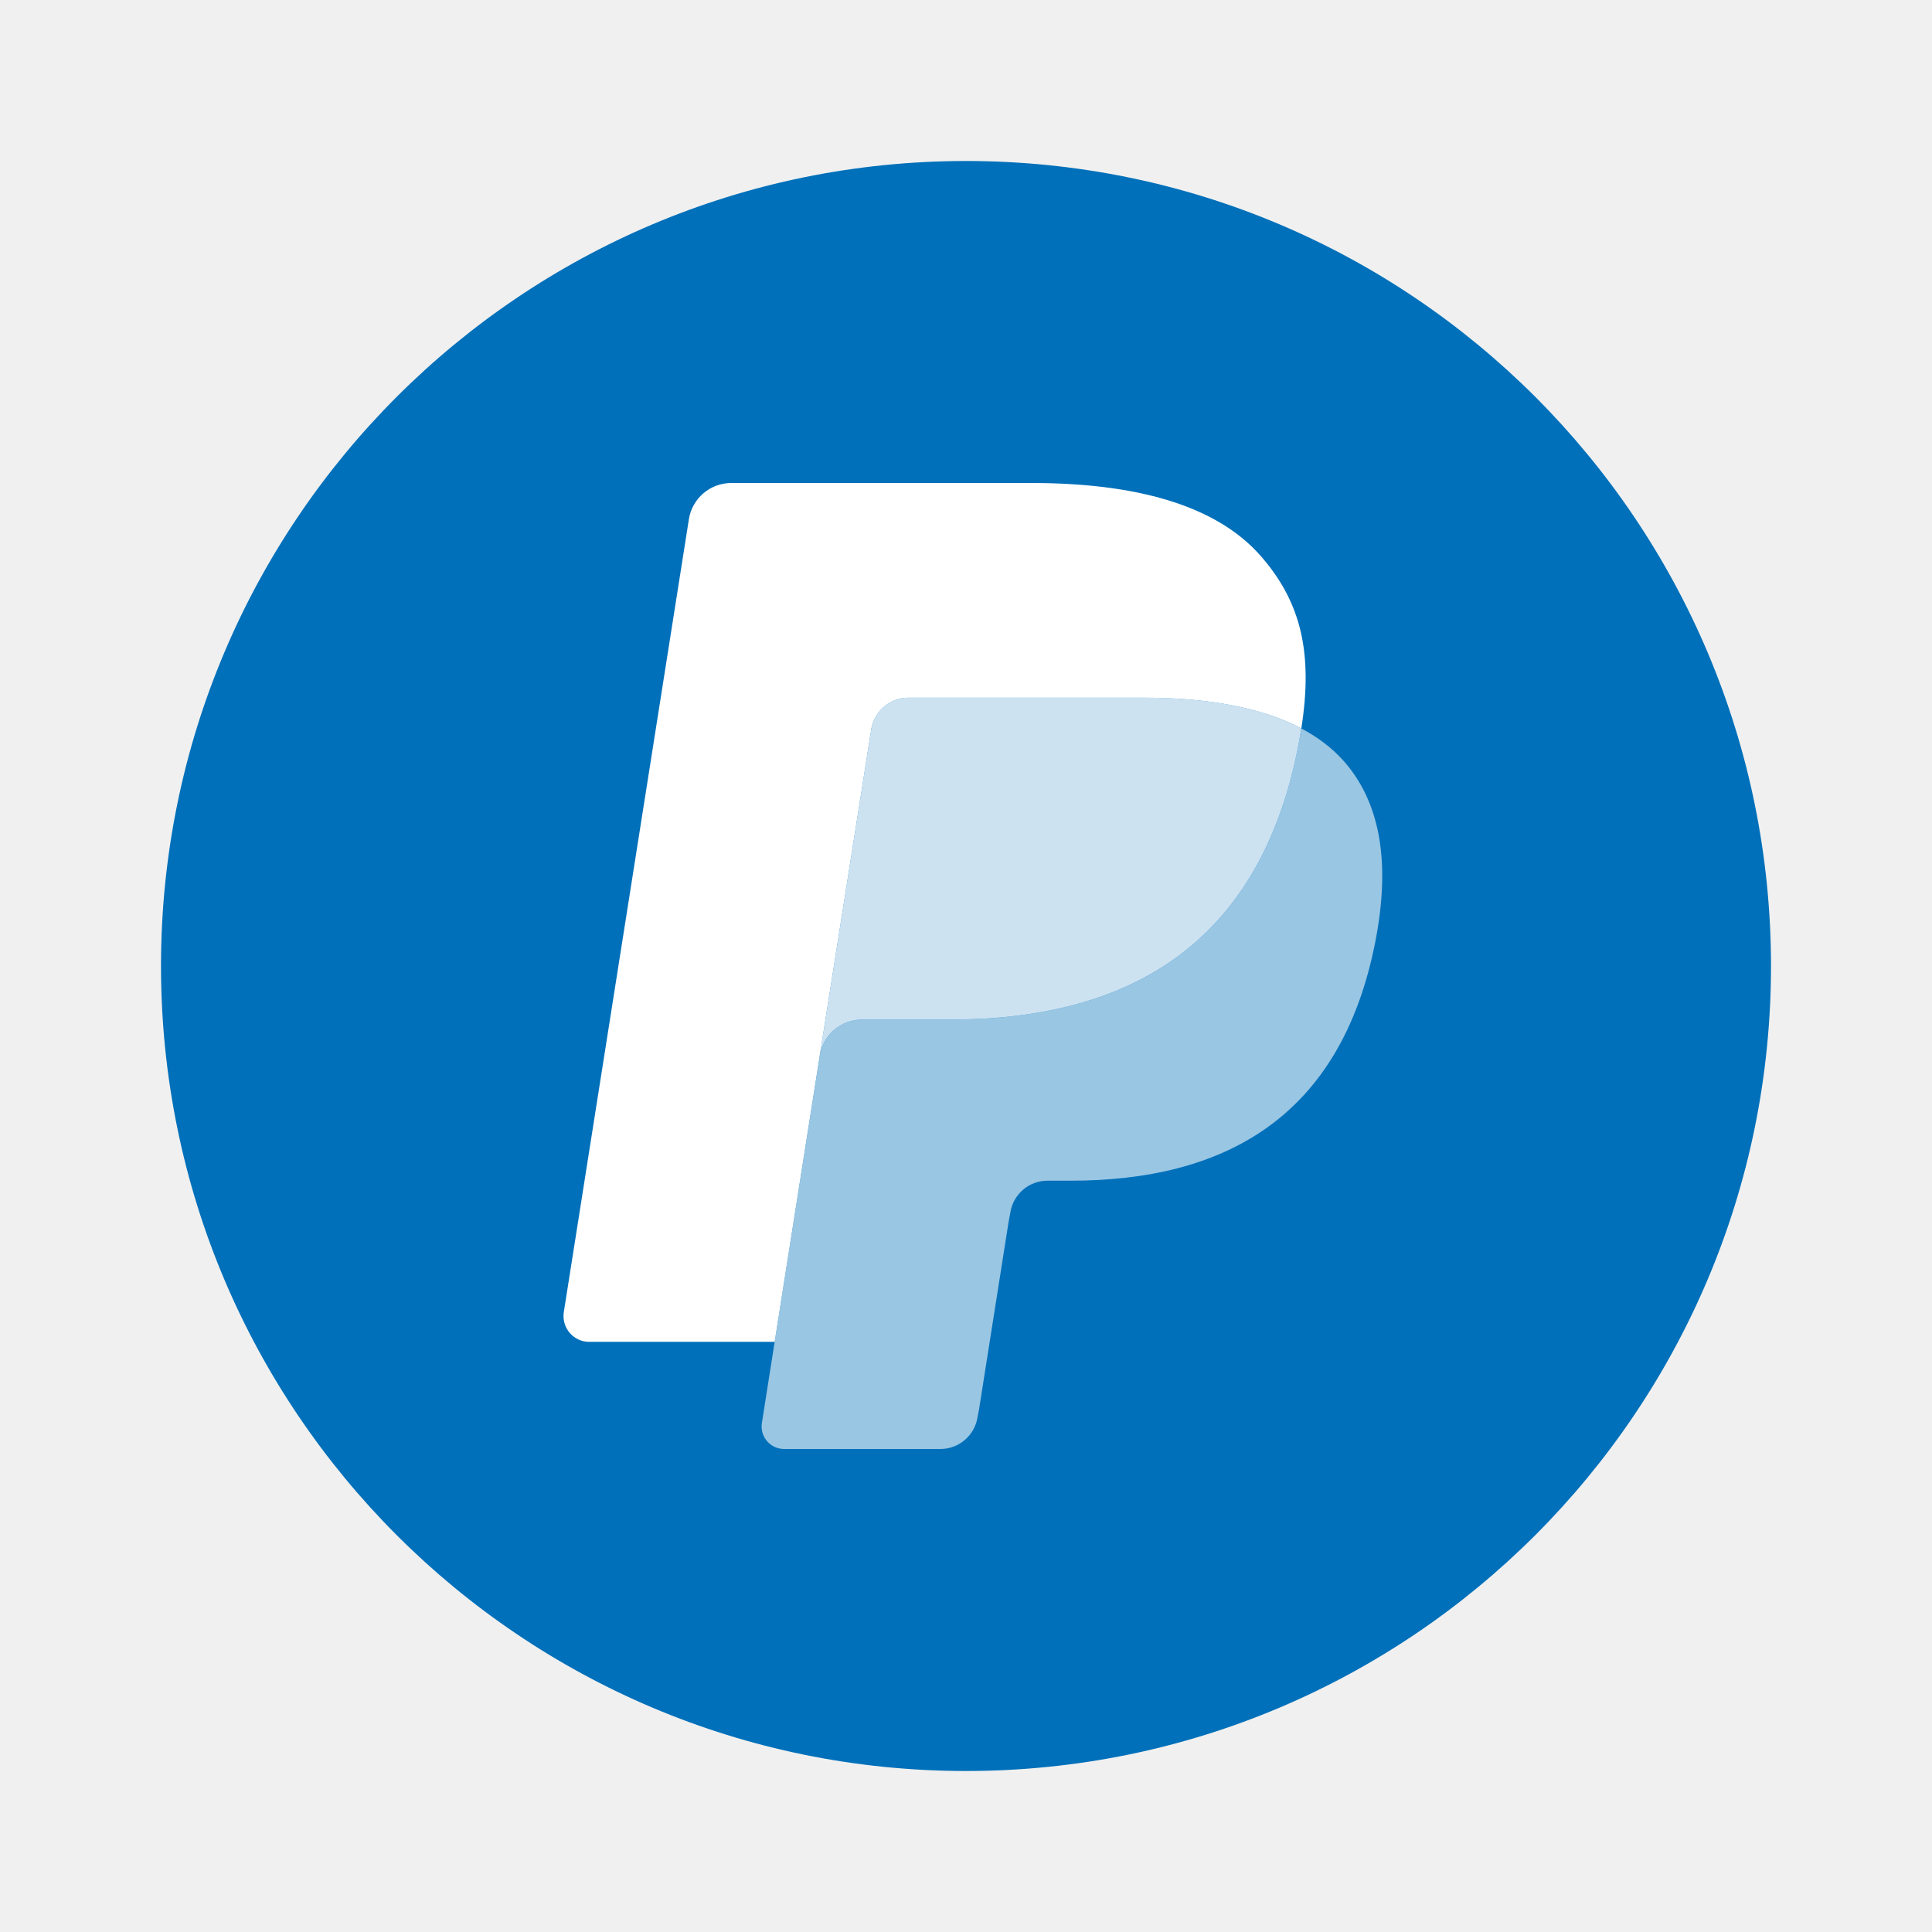
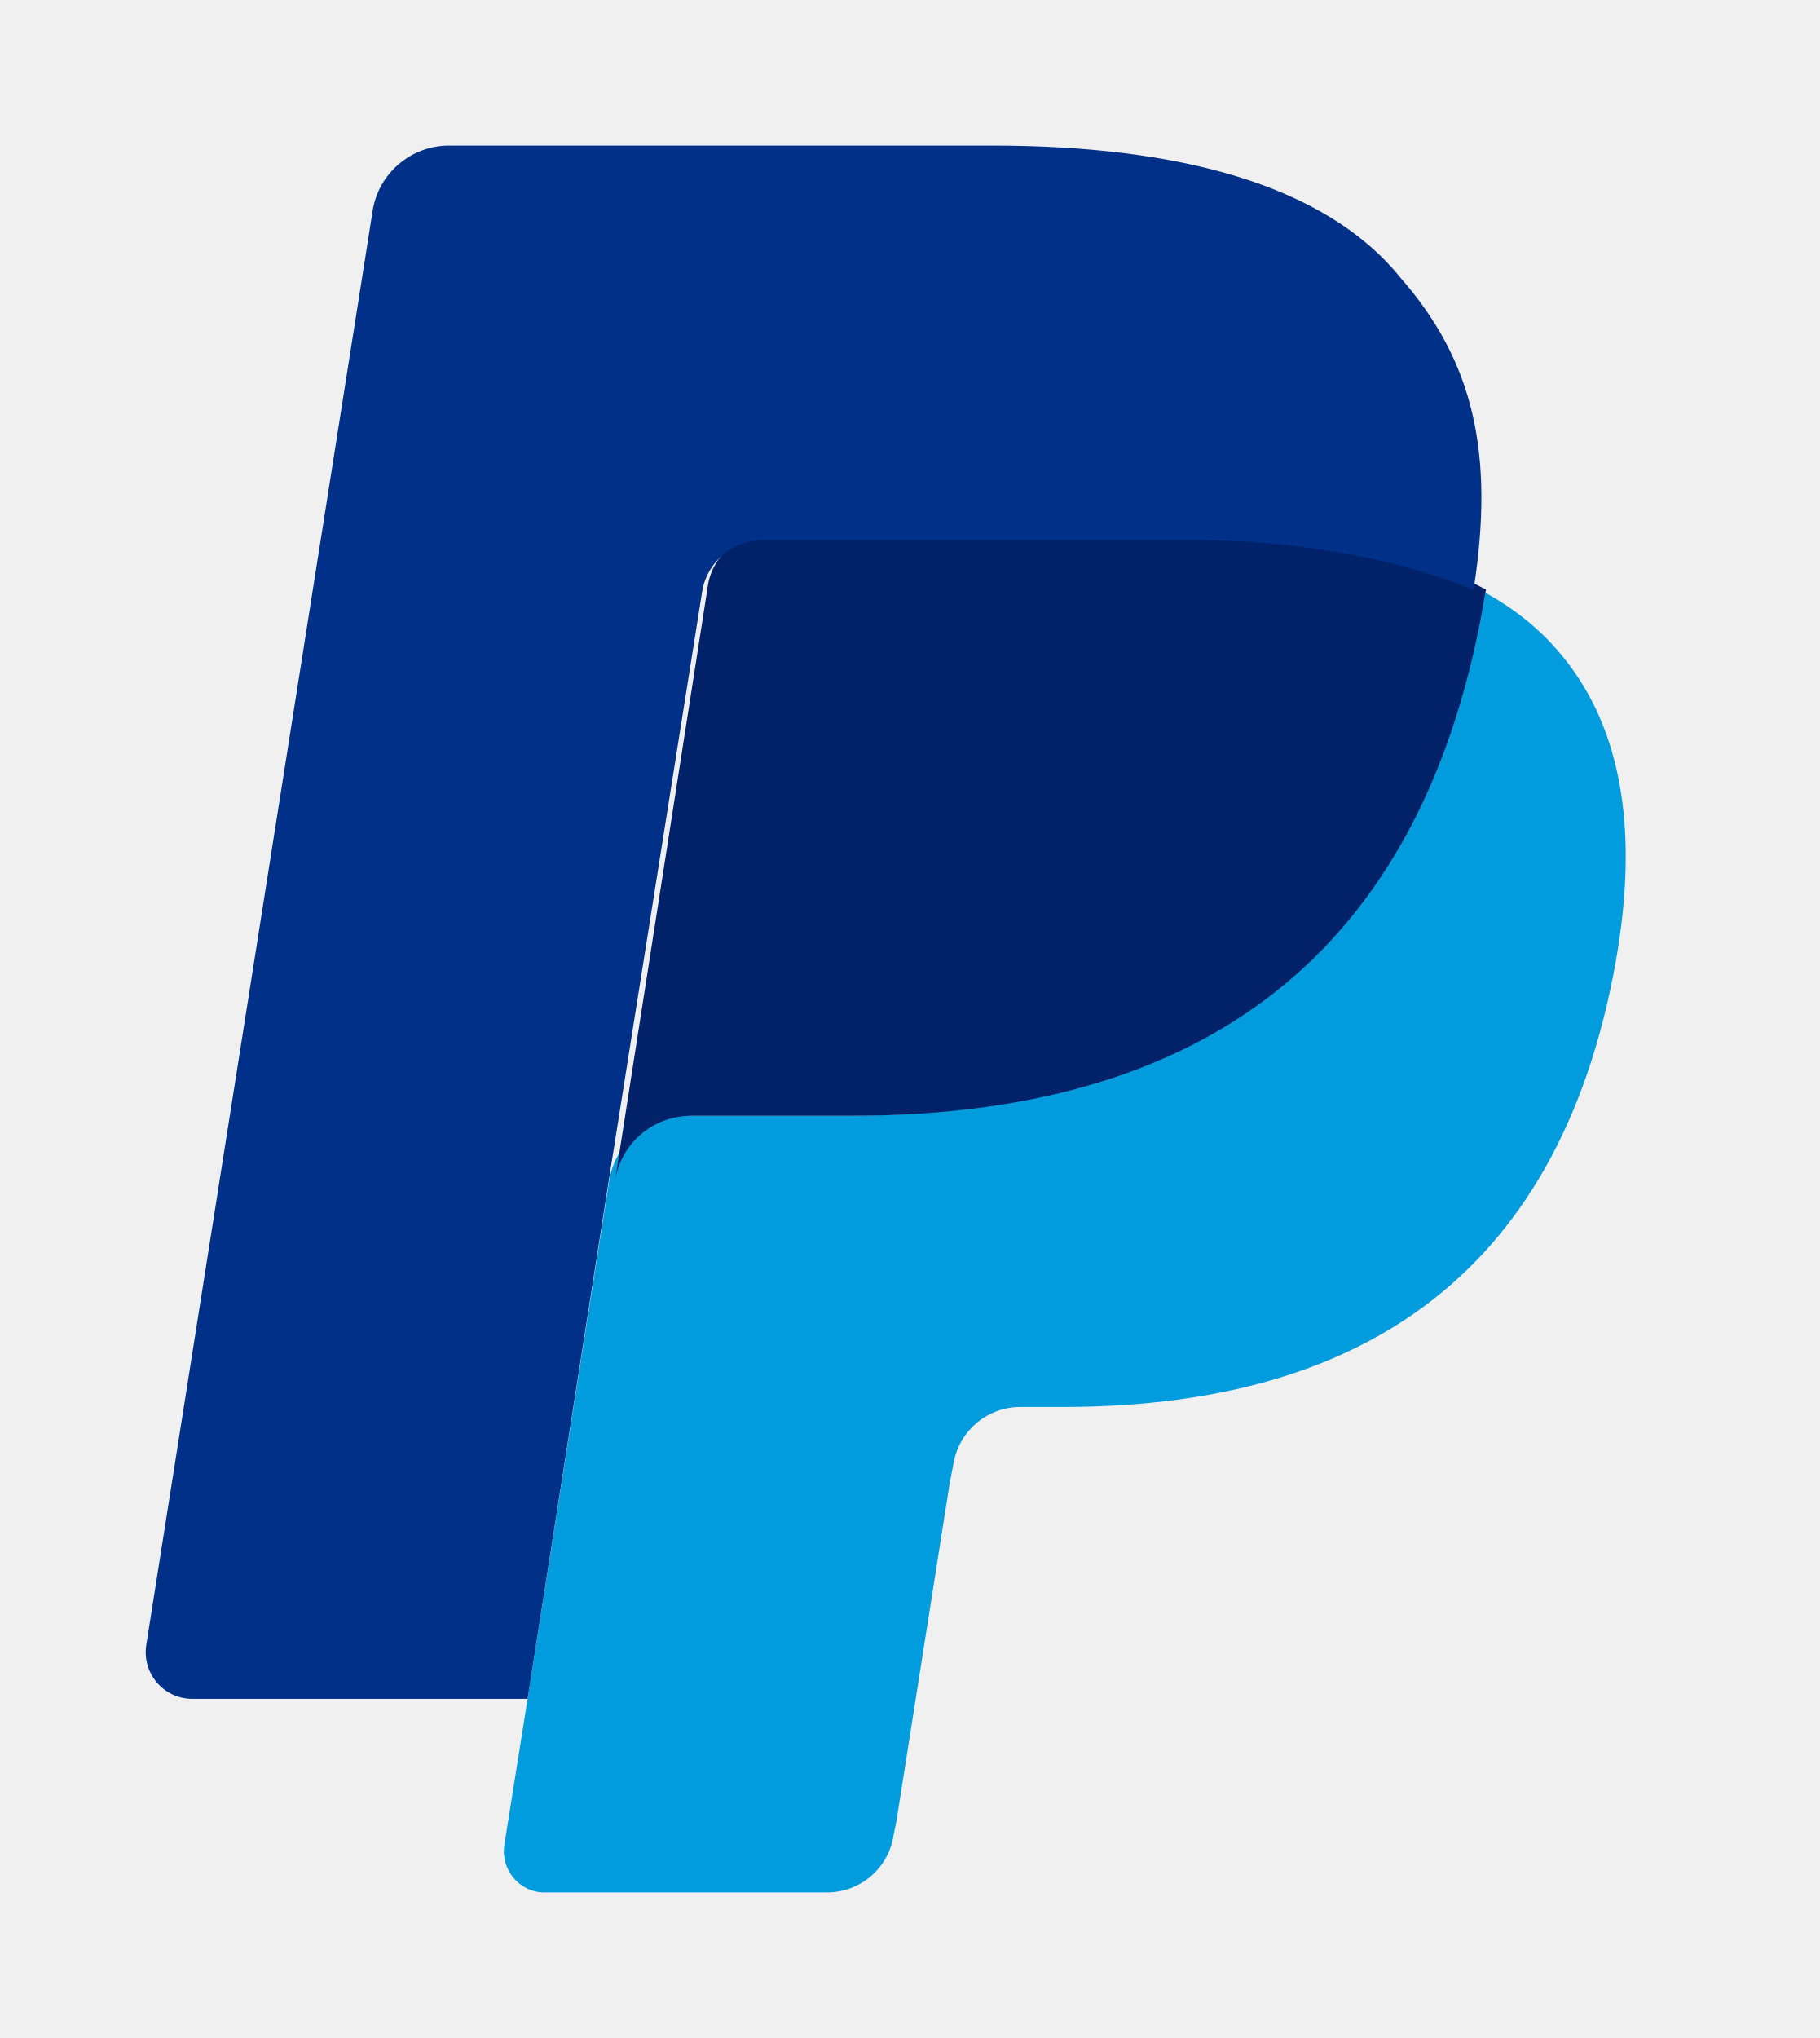
- <svg xmlns="http://www.w3.org/2000/svg" width="800px" height="800px" viewBox="0 0 48 48" fill="none">
-   <circle cx="24" cy="24" r="20" fill="#0070BA" />
-   <path d="M32.331 18.098C32.308 18.24 32.283 18.386 32.254 18.535C31.27 23.586 27.905 25.331 23.606 25.331H21.417C20.892 25.331 20.449 25.713 20.367 26.231L19.246 33.338L18.929 35.353C18.875 35.693 19.138 36 19.482 36H23.363C23.823 36 24.214 35.666 24.286 35.213L24.324 35.015L25.055 30.377L25.102 30.123C25.174 29.668 25.565 29.334 26.024 29.334H26.605C30.366 29.334 33.31 27.807 34.171 23.388C34.53 21.542 34.344 20.001 33.393 18.917C33.105 18.59 32.748 18.319 32.331 18.098Z" fill="white" fill-opacity="0.6" />
-   <path d="M31.301 17.687C31.151 17.643 30.995 17.604 30.836 17.568C30.677 17.533 30.513 17.502 30.344 17.475C29.754 17.379 29.107 17.334 28.415 17.334H22.568C22.424 17.334 22.287 17.367 22.164 17.425C21.895 17.555 21.694 17.81 21.646 18.123L20.402 26.001L20.366 26.231C20.448 25.713 20.891 25.331 21.417 25.331H23.605C27.904 25.331 31.27 23.585 32.254 18.535C32.283 18.385 32.308 18.24 32.33 18.098C32.081 17.965 31.811 17.852 31.521 17.756C31.45 17.732 31.376 17.709 31.301 17.687Z" fill="white" fill-opacity="0.8" />
-   <path d="M21.646 18.123C21.695 17.811 21.895 17.555 22.165 17.426C22.288 17.367 22.424 17.335 22.568 17.335H28.415C29.108 17.335 29.754 17.38 30.344 17.476C30.513 17.503 30.677 17.534 30.837 17.569C30.996 17.605 31.151 17.644 31.301 17.688C31.376 17.71 31.45 17.733 31.522 17.756C31.812 17.853 32.082 17.966 32.331 18.098C32.624 16.231 32.329 14.96 31.319 13.809C30.207 12.542 28.199 12 25.629 12H18.169C17.644 12 17.196 12.382 17.115 12.901L14.008 32.597C13.947 32.987 14.247 33.338 14.64 33.338H19.246L20.402 26.001L21.646 18.123Z" fill="white" />
+ <svg xmlns="http://www.w3.org/2000/svg" viewBox="12 10 25 28" fill="none">
+   <path d="M32.33 18.1c-.02.14-.05.29-.08.44-.98 5.05-4.35 6.79-8.64 6.79h-2.19c-.53 0-.97.38-1.05.9l-1.12 7.11-.32 2.01c-.05.34.21.65.55.65h3.88c.46 0 .85-.33.92-.79l.04-.2.73-4.63.05-.26c.07-.45.46-.79.92-.79h.58c3.76 0 6.71-1.52 7.57-5.94.36-1.85.17-3.39-.78-4.47-.29-.33-.64-.6-1.06-.82z" fill="#009CDE" />
+   <path d="M31.3 17.69c-.3-.09-.62-.16-.96-.21-.59-.1-1.23-.15-1.93-.15h-5.84c-.41 0-.77.29-.84.7l-1.28 8.2c.08-.52.52-.9 1.05-.9h2.19c4.3 0 7.66-1.74 8.65-6.79.03-.15.05-.3.08-.44-.32-.17-.69-.31-1.12-.41z" fill="#012169" />
+   <path d="M21.65 18.12c.07-.41.43-.7.84-.7h5.84c.7 0 1.34.05 1.93.15.72.11 1.34.28 1.99.53.29-1.87 0-3.14-1.01-4.29C30.21 12.54 28.2 12 25.63 12h-7.46c-.52 0-.97.38-1.05.9L14.01 32.6c-.06.39.24.74.63.74h4.61l1.15-7.34 1.25-7.88z" fill="#003087" />
</svg>
